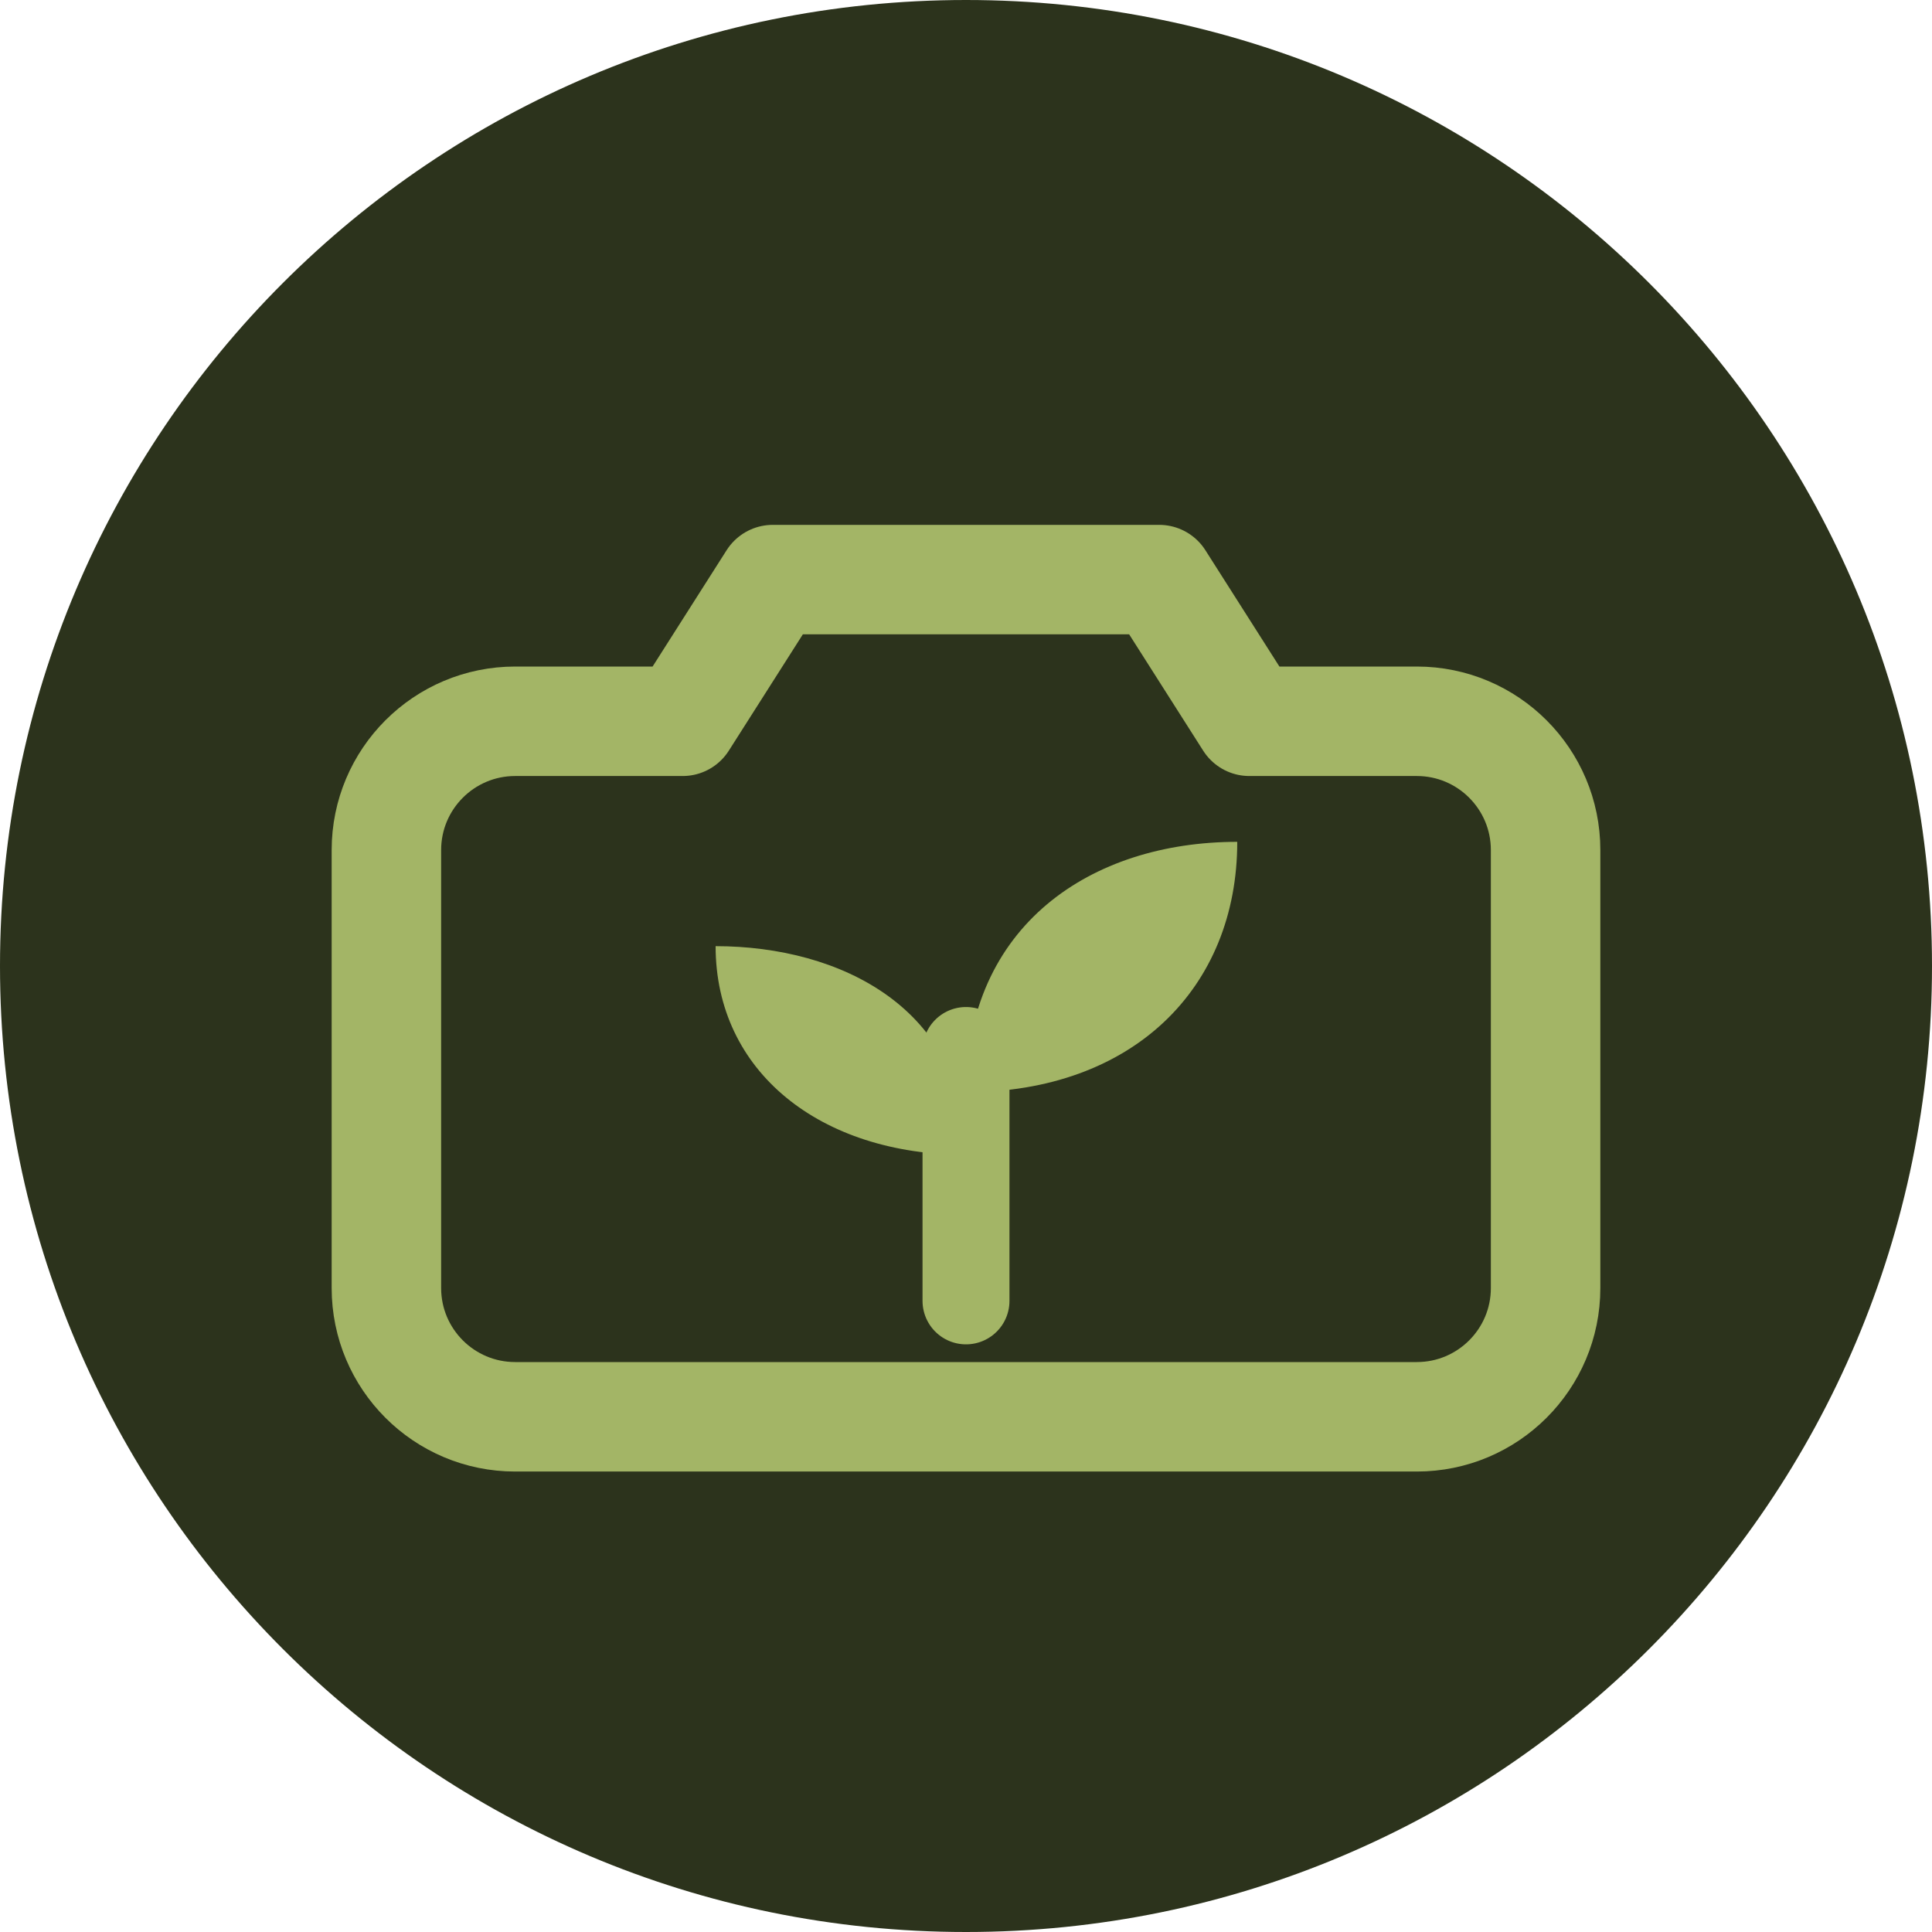
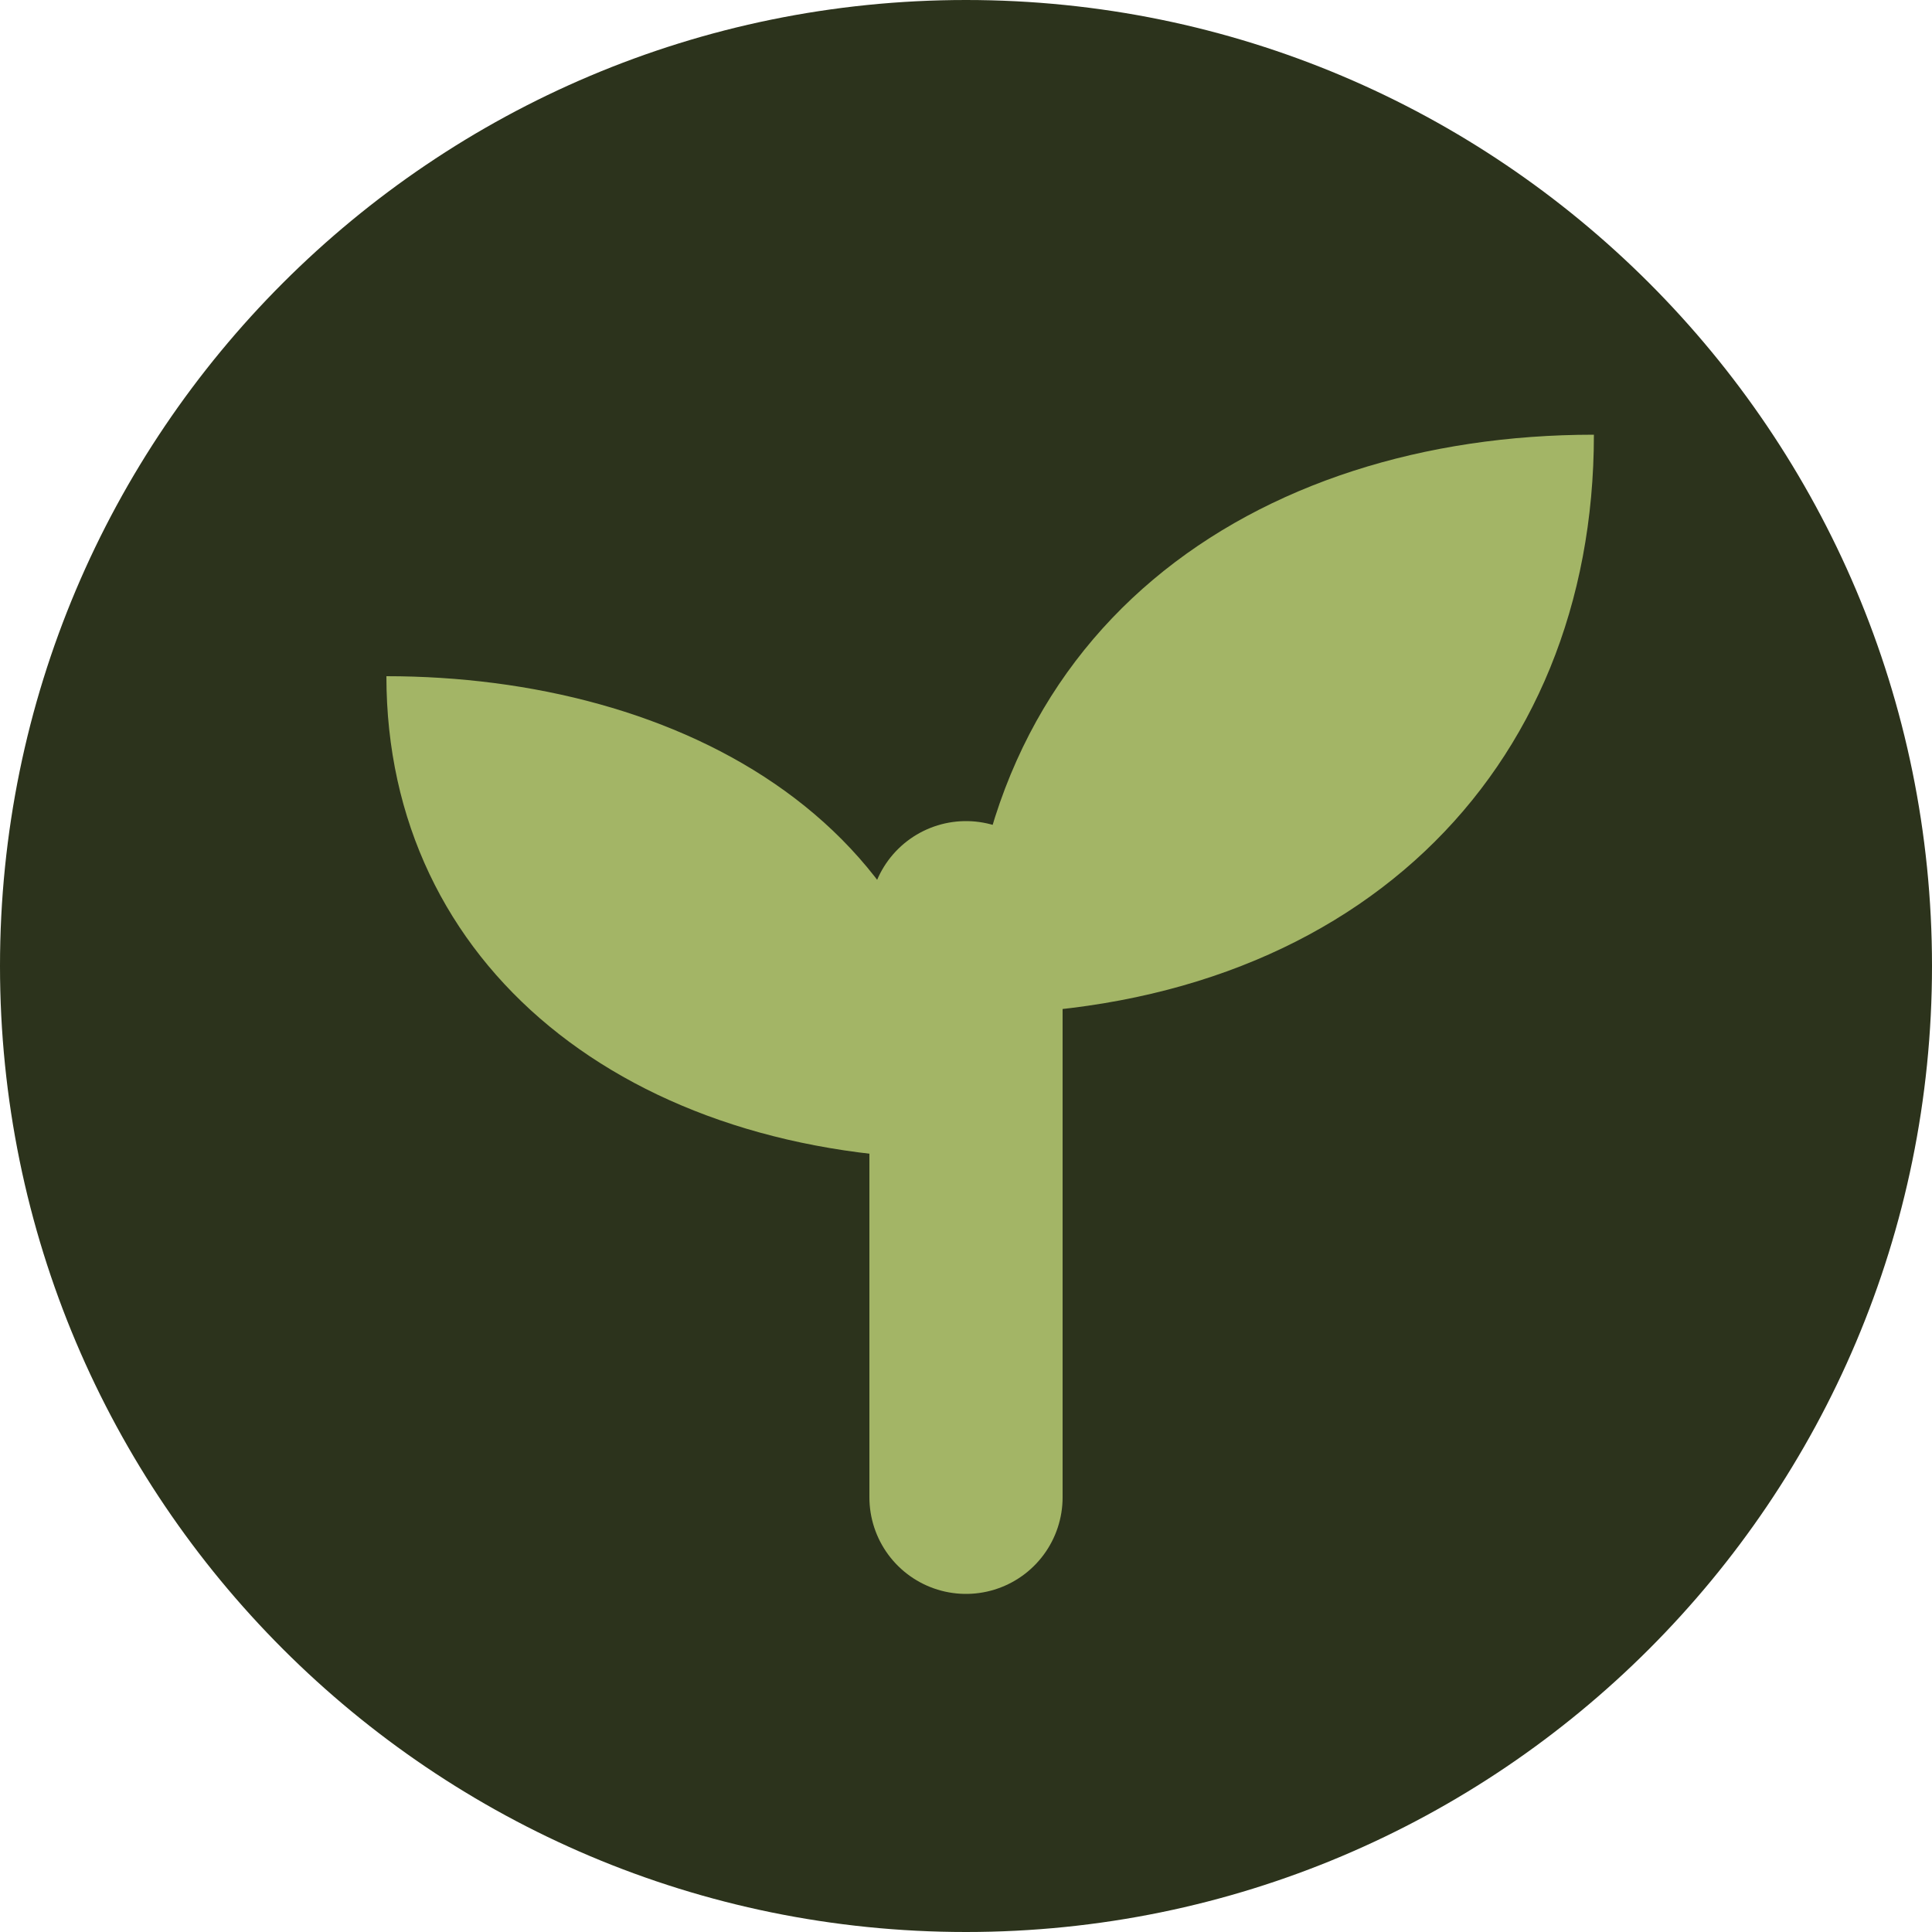
- <svg xmlns="http://www.w3.org/2000/svg" viewBox="0 0 24 24" width="96" height="96" role="img" aria-label="Add a photo">
+ <svg xmlns="http://www.w3.org/2000/svg" viewBox="0 0 24 24" width="96" height="96" role="img" aria-label="Cloche sprout">
  <circle cx="12" cy="12" r="12" fill="#2C331C" />
-   <g transform="translate(12 12) scale(0.8) translate(-12 -12)">
-     <path d="M5 8.2 H7.6 L9 6 H15 L16.4 8.2 H19 a2 2 0 0 1 2 2 V17 a2 2 0 0 1 -2 2 H5 a2 2 0 0 1 -2 -2 V10.2 a2 2 0 0 1 2 -2 Z" fill="none" stroke="#A3B566" stroke-width="1.7" stroke-linejoin="round" stroke-linecap="round" />
-     <g transform="translate(12 17.2) scale(0.27) translate(-60 -102)">
-       <path d="M60 102 V87.6" stroke="#A3B566" stroke-width="5" stroke-linecap="round" fill="none" />
-       <path d="M60 90 C60 80.4 67.2 75.6 75.6 75.6 C75.6 84 69.6 90 60 90 Z M60 93.6 C60 85.2 52.8 81.6 45.6 81.6 C45.6 88.8 51.6 93.6 60 93.6 Z" fill="#A3B566" />
-     </g>
+   <g transform="translate(12 12) scale(0.5) translate(-60 -88.8)">
+     <path d="M60 102 V87.6" stroke="#A3B566" stroke-width="4.8" stroke-linecap="round" fill="none" />
+     <path d="M60 90 C60 80.4 67.2 75.6 75.6 75.6 C75.6 84 69.6 90 60 90 Z M60 93.6 C60 85.2 52.8 81.6 45.6 81.6 C45.6 88.8 51.6 93.6 60 93.6 Z" fill="#A3B566" />
  </g>
</svg>
